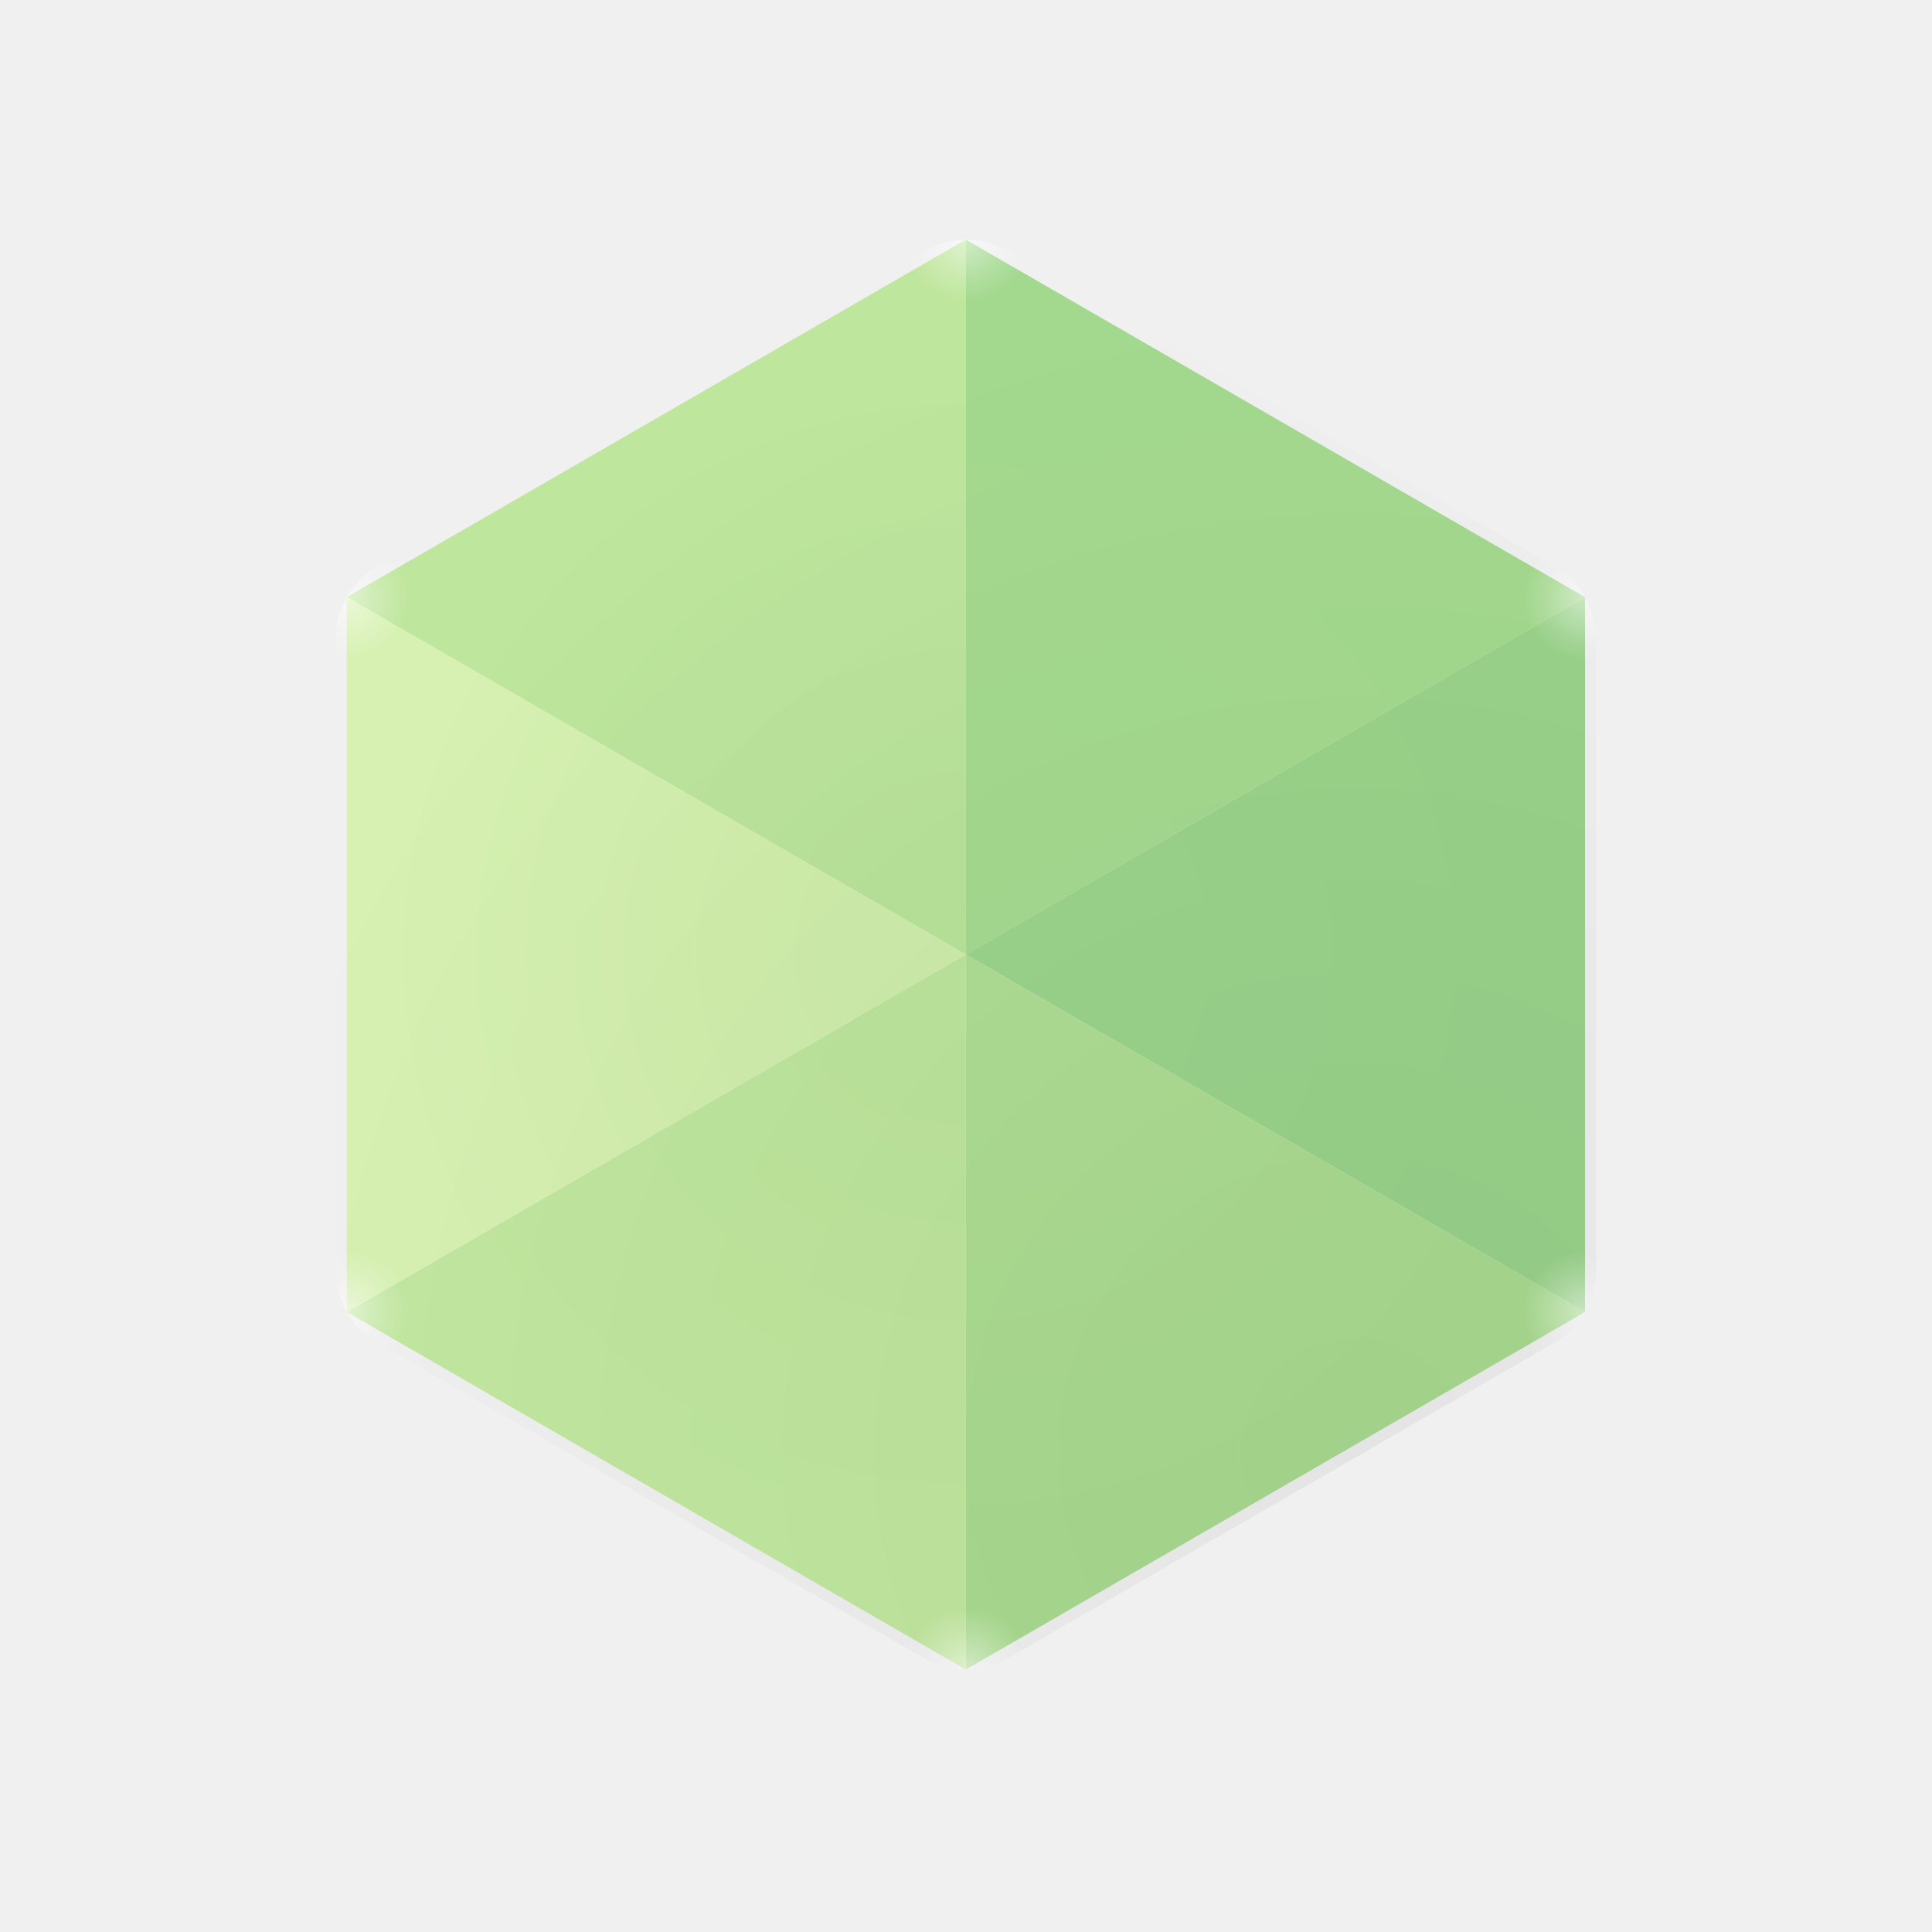
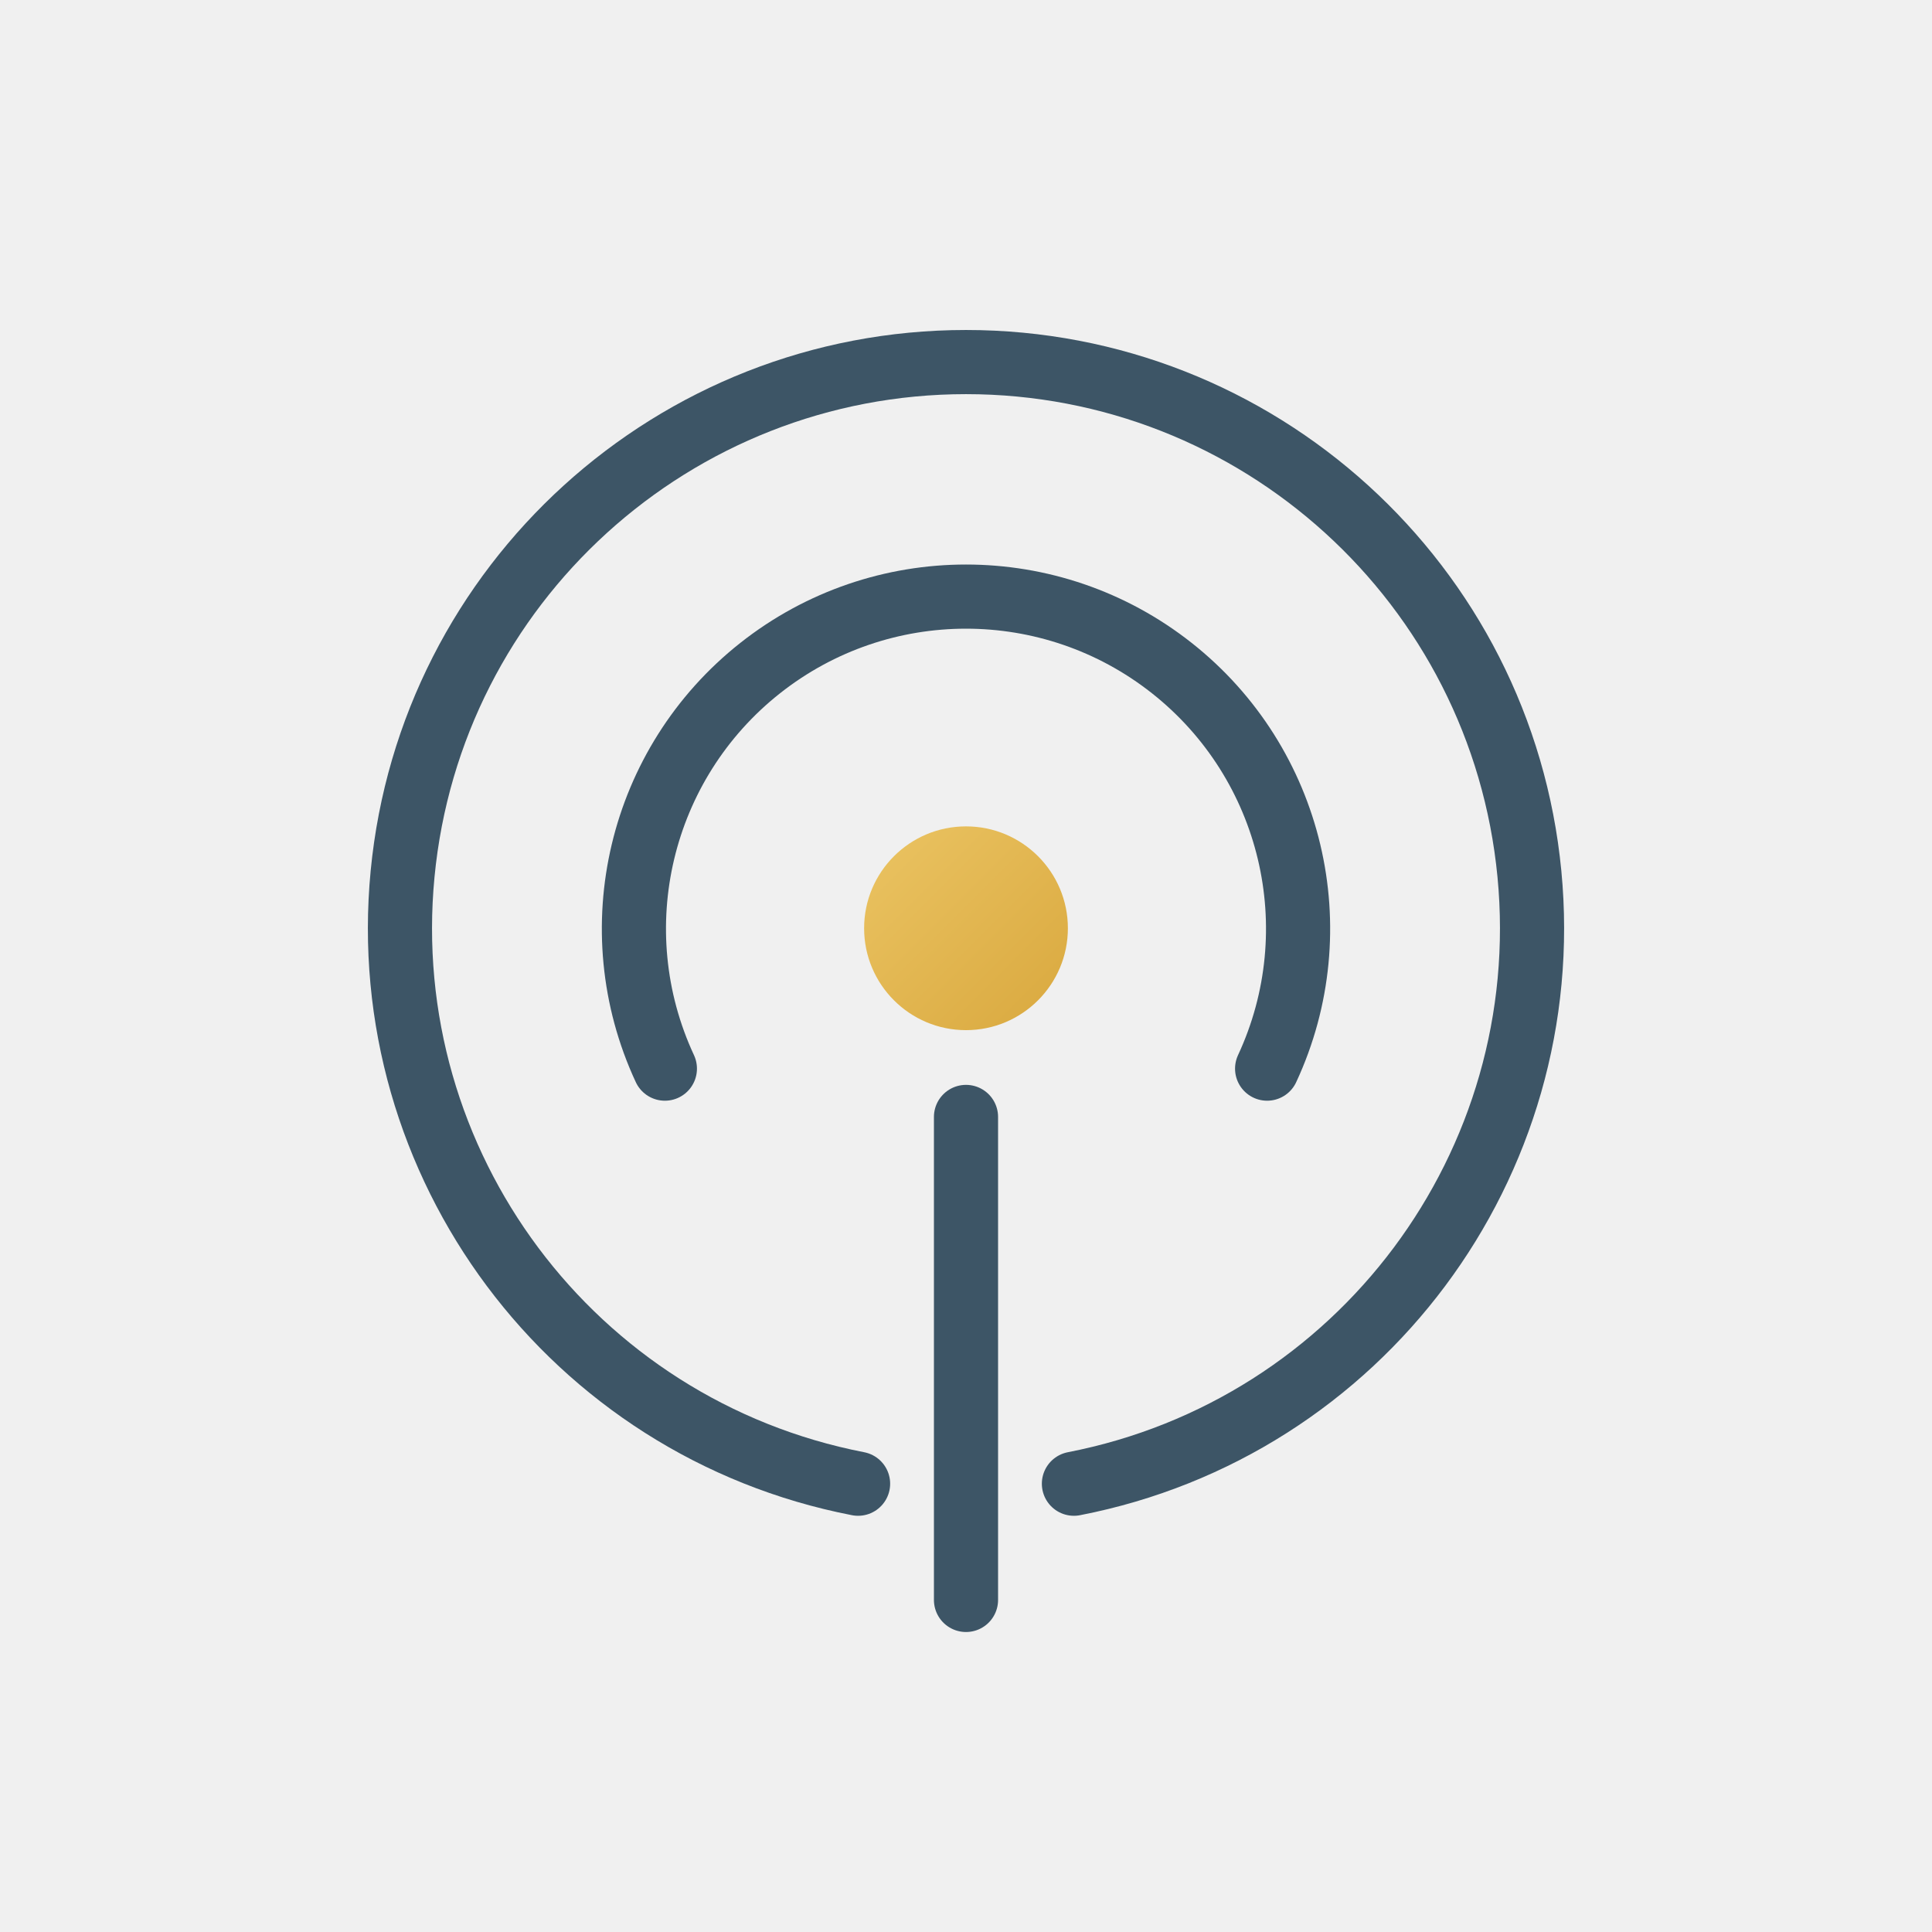
- <svg xmlns="http://www.w3.org/2000/svg" width="1024" height="1024" viewBox="0 0 1024 1024" role="img" aria-label="Fitted Hex Logo">
+ <svg xmlns="http://www.w3.org/2000/svg" viewBox="0 0 512 512" fill="none" role="img" aria-label="Cockpit">
  <defs>
-     <mask id="rounded">
-       <rect width="100%" height="100%" fill="black" />
-       <polygon points="           511.930,171.025           801.975,338.482           801.975,673.397           511.930,840.854           221.885,673.397           221.885,338.482         " fill="white" stroke="white" stroke-linejoin="round" stroke-width="88.05" />
-     </mask>
-     <radialGradient id="w0" cx="511.9" cy="505.9" r="360.0" gradientUnits="userSpaceOnUse">
-       <stop offset="18%" stop-color="#b8e299" />
-       <stop offset="90%" stop-color="#bfe69d" />
-     </radialGradient>
-     <radialGradient id="w1" cx="511.9" cy="505.9" r="360.0" gradientUnits="userSpaceOnUse">
-       <stop offset="18%" stop-color="#a5d98f" />
-       <stop offset="90%" stop-color="#a3d98e" />
-     </radialGradient>
-     <radialGradient id="w2" cx="511.9" cy="505.9" r="360.0" gradientUnits="userSpaceOnUse">
-       <stop offset="18%" stop-color="#9bd48b" />
-       <stop offset="90%" stop-color="#99d28a" />
-     </radialGradient>
-     <radialGradient id="w3" cx="511.9" cy="505.9" r="360.0" gradientUnits="userSpaceOnUse">
-       <stop offset="18%" stop-color="#aedd93" />
-       <stop offset="90%" stop-color="#aadc91" />
-     </radialGradient>
-     <radialGradient id="w4" cx="511.9" cy="505.9" r="360.0" gradientUnits="userSpaceOnUse">
-       <stop offset="18%" stop-color="#bce49b" />
-       <stop offset="90%" stop-color="#c1e79f" />
-     </radialGradient>
-     <radialGradient id="w5" cx="511.9" cy="505.9" r="360.0" gradientUnits="userSpaceOnUse">
-       <stop offset="18%" stop-color="#cdeca9" />
-       <stop offset="90%" stop-color="#d7f1b2" />
-     </radialGradient>
-     <radialGradient id="capGlow" cx="50%" cy="50%" r="50%">
-       <stop offset="0%" stop-color="#ffffff" stop-opacity="0.50" />
-       <stop offset="60%" stop-color="#ffffff" stop-opacity="0.18" />
-       <stop offset="100%" stop-color="#ffffff" stop-opacity="0" />
-     </radialGradient>
-     <radialGradient id="innerVignette" cx="70%" cy="75%" r="60%">
-       <stop offset="0%" stop-color="#000000" stop-opacity="0.05" />
-       <stop offset="100%" stop-color="#000000" stop-opacity="0" />
-     </radialGradient>
+     <linearGradient id="cockpit-gold" x1="229" y1="219" x2="283" y2="273" gradientUnits="userSpaceOnUse">
+       <stop offset="0" stop-color="#EBC463" />
+       <stop offset="1" stop-color="#D9A83E" />
+     </linearGradient>
  </defs>
-   <g mask="url(#rounded)">
-     <polygon points="511.9,505.9 183.8,316.5 511.9,127.0" fill="url(#w0)" />
-     <polygon points="511.9,505.9 511.9,127.0 840.1,316.5" fill="url(#w1)" />
-     <polygon points="511.9,505.9 840.1,316.5 840.1,695.4" fill="url(#w2)" />
-     <polygon points="511.9,505.9 840.1,695.4 511.9,884.9" fill="url(#w3)" />
-     <polygon points="511.9,505.9 511.9,884.9 183.8,695.4" fill="url(#w4)" />
-     <polygon points="511.9,505.9 183.8,695.4 183.8,316.5" fill="url(#w5)" />
-     <rect width="1024" height="1024" fill="url(#innerVignette)" />
-     <circle cx="511.9" cy="127.0" r="33.0" fill="url(#capGlow)" />
-     <circle cx="840.1" cy="316.5" r="33.0" fill="url(#capGlow)" />
-     <circle cx="840.1" cy="695.4" r="33.0" fill="url(#capGlow)" />
-     <circle cx="511.9" cy="884.9" r="33.0" fill="url(#capGlow)" />
-     <circle cx="183.8" cy="695.4" r="33.0" fill="url(#capGlow)" />
-     <circle cx="183.8" cy="316.5" r="33.0" fill="url(#capGlow)" />
-   </g>
+   <path d="M 284.6 393.2 A 150 150 0 1 0 227.4 393.2" stroke="#3D5566" stroke-width="17" stroke-linecap="round" />
+   <path d="M 176.2 283.2 A 88 88 0 1 1 335.8 283.2" stroke="#3D5566" stroke-width="17" stroke-linecap="round" />
+   <circle cx="256" cy="246" r="27" fill="url(#cockpit-gold)" />
+   <path d="M 256 296 L 256 424" stroke="#3D5566" stroke-width="17" stroke-linecap="round" />
</svg>
